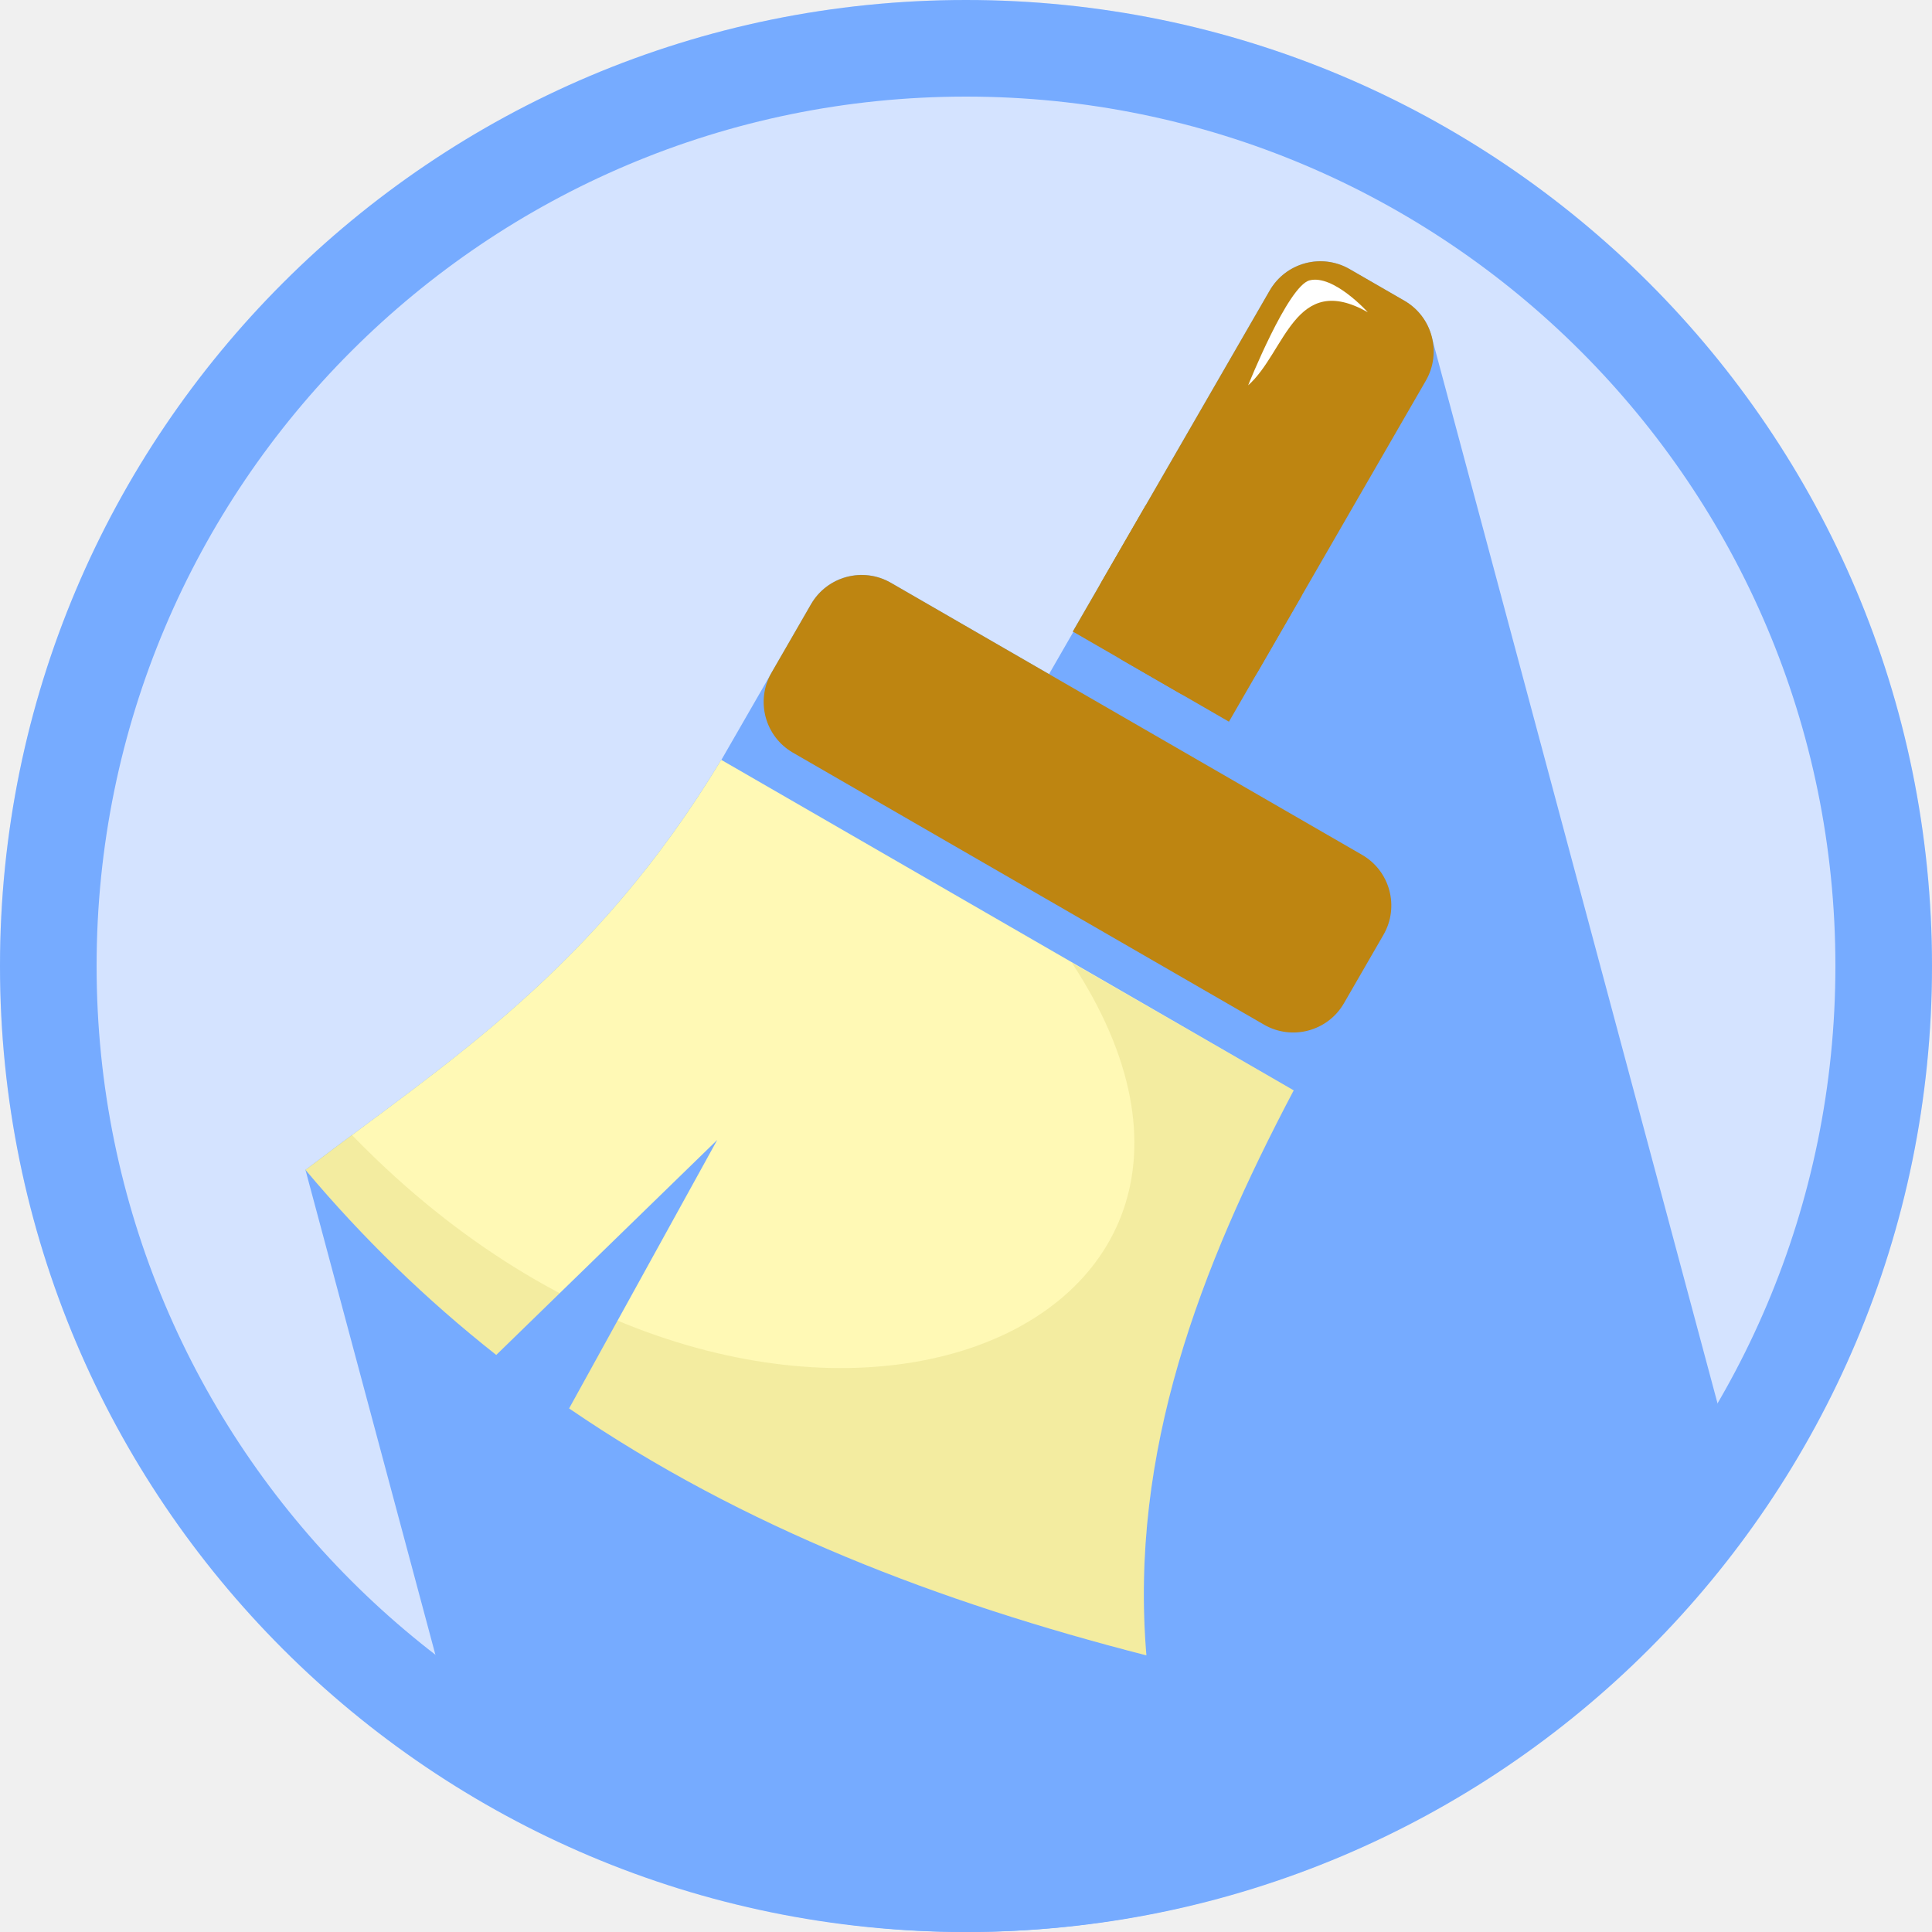
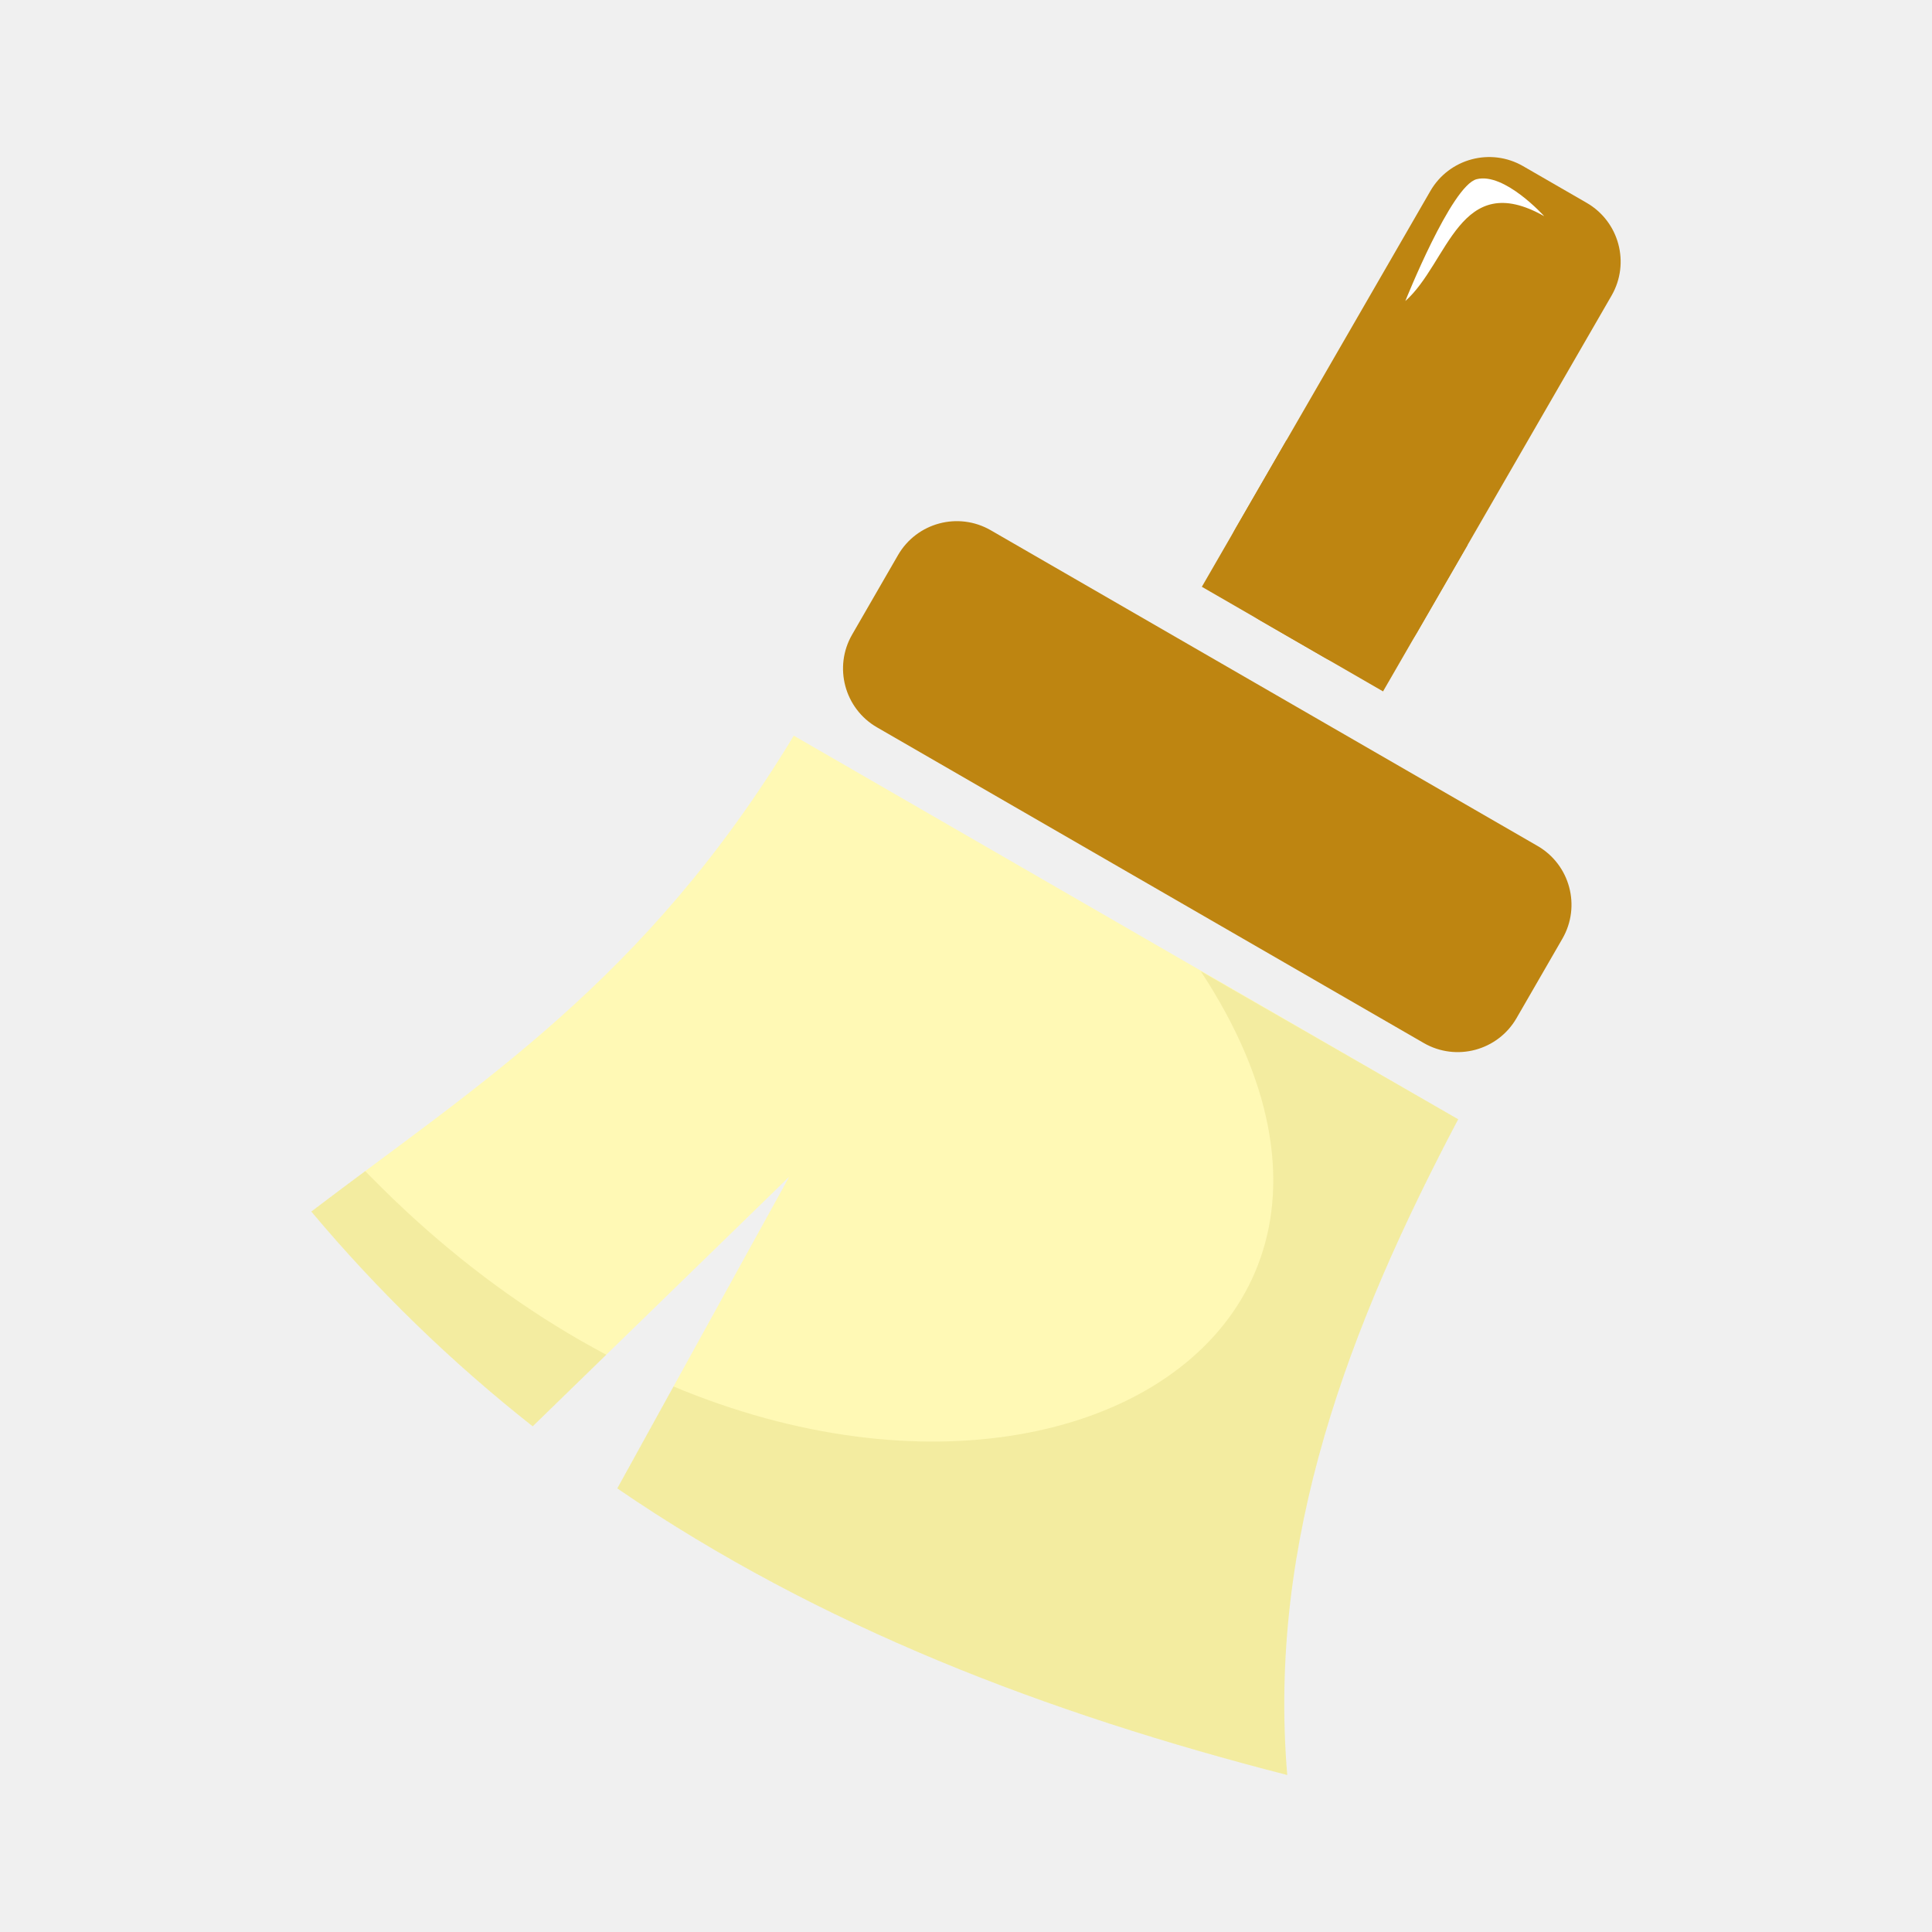
<svg xmlns="http://www.w3.org/2000/svg" xmlns:xlink="http://www.w3.org/1999/xlink" width="512" height="512">
  <defs>
    <linearGradient xlink:href="#a" id="b" x1="-15.757" x2="-31.981" y1="50.285" y2="11.045" gradientTransform="translate(-798.304 -1382.703)" gradientUnits="userSpaceOnUse" />
    <linearGradient id="a">
      <stop offset="0" style="stop-color:#000;stop-opacity:1" />
      <stop offset="1" style="stop-color:#000;stop-opacity:0" />
    </linearGradient>
    <clipPath id="c" clipPathUnits="userSpaceOnUse">
      <path d="M23.705 29.953C37.37 36.81 24.849 52.391 5.87 47.116c-10.137-2.817-.983 1.734-.983 1.734s4.735 4.253 13.356 4.173c8.622-.08 19.263-4.173 19.263-4.173L32.3 29.938Z" style="fill:#ffc938;fill-opacity:1;stroke:none;stroke-width:1px;stroke-linecap:butt;stroke-linejoin:miter;stroke-opacity:1" />
    </clipPath>
  </defs>
-   <g transform="translate(-17.661 -17.661) scale(1.07778)">
-     <circle cx="253.912" cy="253.912" r="237.525" style="display:inline;opacity:1;vector-effect:none;fill:#d4e3ff;fill-opacity:1;fill-rule:evenodd;stroke:none;stroke-width:73.678;stroke-linecap:butt;stroke-linejoin:miter;stroke-miterlimit:4;stroke-dasharray:none;stroke-dashoffset:0;stroke-opacity:1;marker:none;marker-start:none;marker-mid:none;marker-end:none;paint-order:fill markers stroke" />
-     <path d="M342.821 80.732a14.375 14.375 0 0 0-14.242 7.098l-30.48 52.817-10.739 18.58v.023l-7.19 12.433.139.071-2.993 5.196-2.992 5.196-38.876-22.454a14.332 14.332 0 0 0-5.405-1.832 14.357 14.357 0 0 0-14.242 7.098l-22.036 38.273-.046-.024c-31.295 51.844-67.104 74.106-102.224 100.832l41.219 153.812a237.525 237.525 0 0 0 121.198 33.586A237.525 237.525 0 0 0 446.9 392.043L368.453 99.358c-.901-3.668-3.204-6.976-6.75-9.023l-13.454-7.77a14.438 14.438 0 0 0-5.428-1.833z" style="display:inline;opacity:1;vector-effect:none;fill:#76abff;fill-opacity:1;fill-rule:evenodd;stroke:none;stroke-width:58.556;stroke-linecap:butt;stroke-linejoin:miter;stroke-miterlimit:4;stroke-dasharray:none;stroke-dashoffset:0;stroke-opacity:1" />
-     <g style="display:inline;fill:url(#b);fill-opacity:1" transform="rotate(30 163.494 434.796) scale(7.31942)">
-       <rect width="6.056" height="15.194" x="18.169" y="5.106" rx="1.966" ry="1.966" style="opacity:1;vector-effect:none;fill:#be8511;fill-opacity:1;fill-rule:evenodd;stroke:none;stroke-width:8;stroke-linecap:butt;stroke-linejoin:miter;stroke-miterlimit:4;stroke-dasharray:none;stroke-dashoffset:0;stroke-opacity:1" />
-       <rect width="22.206" height="6.587" x="10.094" y="21.938" rx="1.966" ry="1.966" style="opacity:1;vector-effect:none;fill:#be8511;fill-opacity:1;fill-rule:evenodd;stroke:none;stroke-width:8;stroke-linecap:butt;stroke-linejoin:miter;stroke-miterlimit:4;stroke-dasharray:none;stroke-dashoffset:0;stroke-opacity:1" />
-       <path d="M10.094 29.938c-.162 8.271-2.878 13.35-5.207 18.912a43.624 43.624 0 0 0 8.658 2.18l2.818-9.968.201 10.3c7.092.544 14.048-.587 20.942-2.512-3.914-5.634-4.946-12.154-5.205-18.912Z" style="opacity:1;vector-effect:none;fill:#fff9b5;fill-opacity:1;fill-rule:evenodd;stroke:none;stroke-width:8;stroke-linecap:butt;stroke-linejoin:miter;stroke-miterlimit:4;stroke-dasharray:none;stroke-dashoffset:0;stroke-opacity:1" />
-       <path d="M10.094 29.938c-.162 8.271-2.878 13.35-5.207 18.912a43.624 43.624 0 0 0 8.658 2.18l2.818-9.968.201 10.3c7.092.544 14.048-.587 20.942-2.512-3.914-5.634-4.946-12.154-5.205-18.912Z" clip-path="url(#c)" style="opacity:1;vector-effect:none;fill:#978808;fill-opacity:.117;fill-rule:evenodd;stroke:none;stroke-width:8;stroke-linecap:butt;stroke-linejoin:miter;stroke-miterlimit:4;stroke-dasharray:none;stroke-dashoffset:0;stroke-opacity:1" />
-       <path d="M21.387 6.055s-1.631-.529-2.228.05c-.541.523-.025 4.087-.025 4.087.531-1.585-.565-4.11 2.253-4.137z" style="fill:#fff;stroke:none;stroke-width:1px;stroke-linecap:butt;stroke-linejoin:miter;stroke-opacity:1" />
-       <path d="M18.169 15.404h6.056V20.3h-6.056z" style="opacity:1;vector-effect:none;fill:#be8511;fill-opacity:1;fill-rule:evenodd;stroke:none;stroke-width:8;stroke-linecap:butt;stroke-linejoin:miter;stroke-miterlimit:4;stroke-dasharray:none;stroke-dashoffset:0;stroke-opacity:1" />
-     </g>
-     <circle cx="253.912" cy="253.912" r="225.649" style="display:inline;opacity:1;vector-effect:none;fill:none;fill-opacity:1;fill-rule:evenodd;stroke:#76abff;stroke-width:23.753;stroke-linecap:butt;stroke-linejoin:miter;stroke-miterlimit:4;stroke-dasharray:none;stroke-dashoffset:0;stroke-opacity:1;marker:none;marker-start:none;marker-mid:none;marker-end:none;paint-order:fill markers stroke" />
+   <g style="display:inline;fill:url(#b);fill-opacity:1" transform="rotate(30 299.062 454.61) scale(9.15549)">
+     <rect width="6.056" height="15.194" x="18.169" y="5.106" rx="1.966" ry="1.966" style="opacity:1;vector-effect:none;fill:#be8511;fill-opacity:1;fill-rule:evenodd;stroke:none;stroke-width:8;stroke-linecap:butt;stroke-linejoin:miter;stroke-miterlimit:4;stroke-dasharray:none;stroke-dashoffset:0;stroke-opacity:1" />
+     <rect width="22.206" height="6.587" x="10.094" y="21.938" rx="1.966" ry="1.966" style="opacity:1;vector-effect:none;fill:#be8511;fill-opacity:1;fill-rule:evenodd;stroke:none;stroke-width:8;stroke-linecap:butt;stroke-linejoin:miter;stroke-miterlimit:4;stroke-dasharray:none;stroke-dashoffset:0;stroke-opacity:1" />
+     <path d="M10.094 29.938c-.162 8.271-2.878 13.35-5.207 18.912a43.624 43.624 0 0 0 8.658 2.18l2.818-9.968.201 10.3c7.092.544 14.048-.587 20.942-2.512-3.914-5.634-4.946-12.154-5.205-18.912Z" style="opacity:1;vector-effect:none;fill:#fff9b5;fill-opacity:1;fill-rule:evenodd;stroke:none;stroke-width:8;stroke-linecap:butt;stroke-linejoin:miter;stroke-miterlimit:4;stroke-dasharray:none;stroke-dashoffset:0;stroke-opacity:1" />
+     <path d="M10.094 29.938c-.162 8.271-2.878 13.35-5.207 18.912a43.624 43.624 0 0 0 8.658 2.18l2.818-9.968.201 10.3c7.092.544 14.048-.587 20.942-2.512-3.914-5.634-4.946-12.154-5.205-18.912Z" clip-path="url(#c)" style="opacity:1;vector-effect:none;fill:#978808;fill-opacity:.117;fill-rule:evenodd;stroke:none;stroke-width:8;stroke-linecap:butt;stroke-linejoin:miter;stroke-miterlimit:4;stroke-dasharray:none;stroke-dashoffset:0;stroke-opacity:1" />
+     <path d="M21.387 6.055s-1.631-.529-2.228.05c-.541.523-.025 4.087-.025 4.087.531-1.585-.565-4.11 2.253-4.137z" style="fill:#fff;stroke:none;stroke-width:1px;stroke-linecap:butt;stroke-linejoin:miter;stroke-opacity:1" />
+     <path d="M18.169 15.404h6.056V20.3h-6.056z" style="opacity:1;vector-effect:none;fill:#be8511;fill-opacity:1;fill-rule:evenodd;stroke:none;stroke-width:8;stroke-linecap:butt;stroke-linejoin:miter;stroke-miterlimit:4;stroke-dasharray:none;stroke-dashoffset:0;stroke-opacity:1" />
  </g>
</svg>
